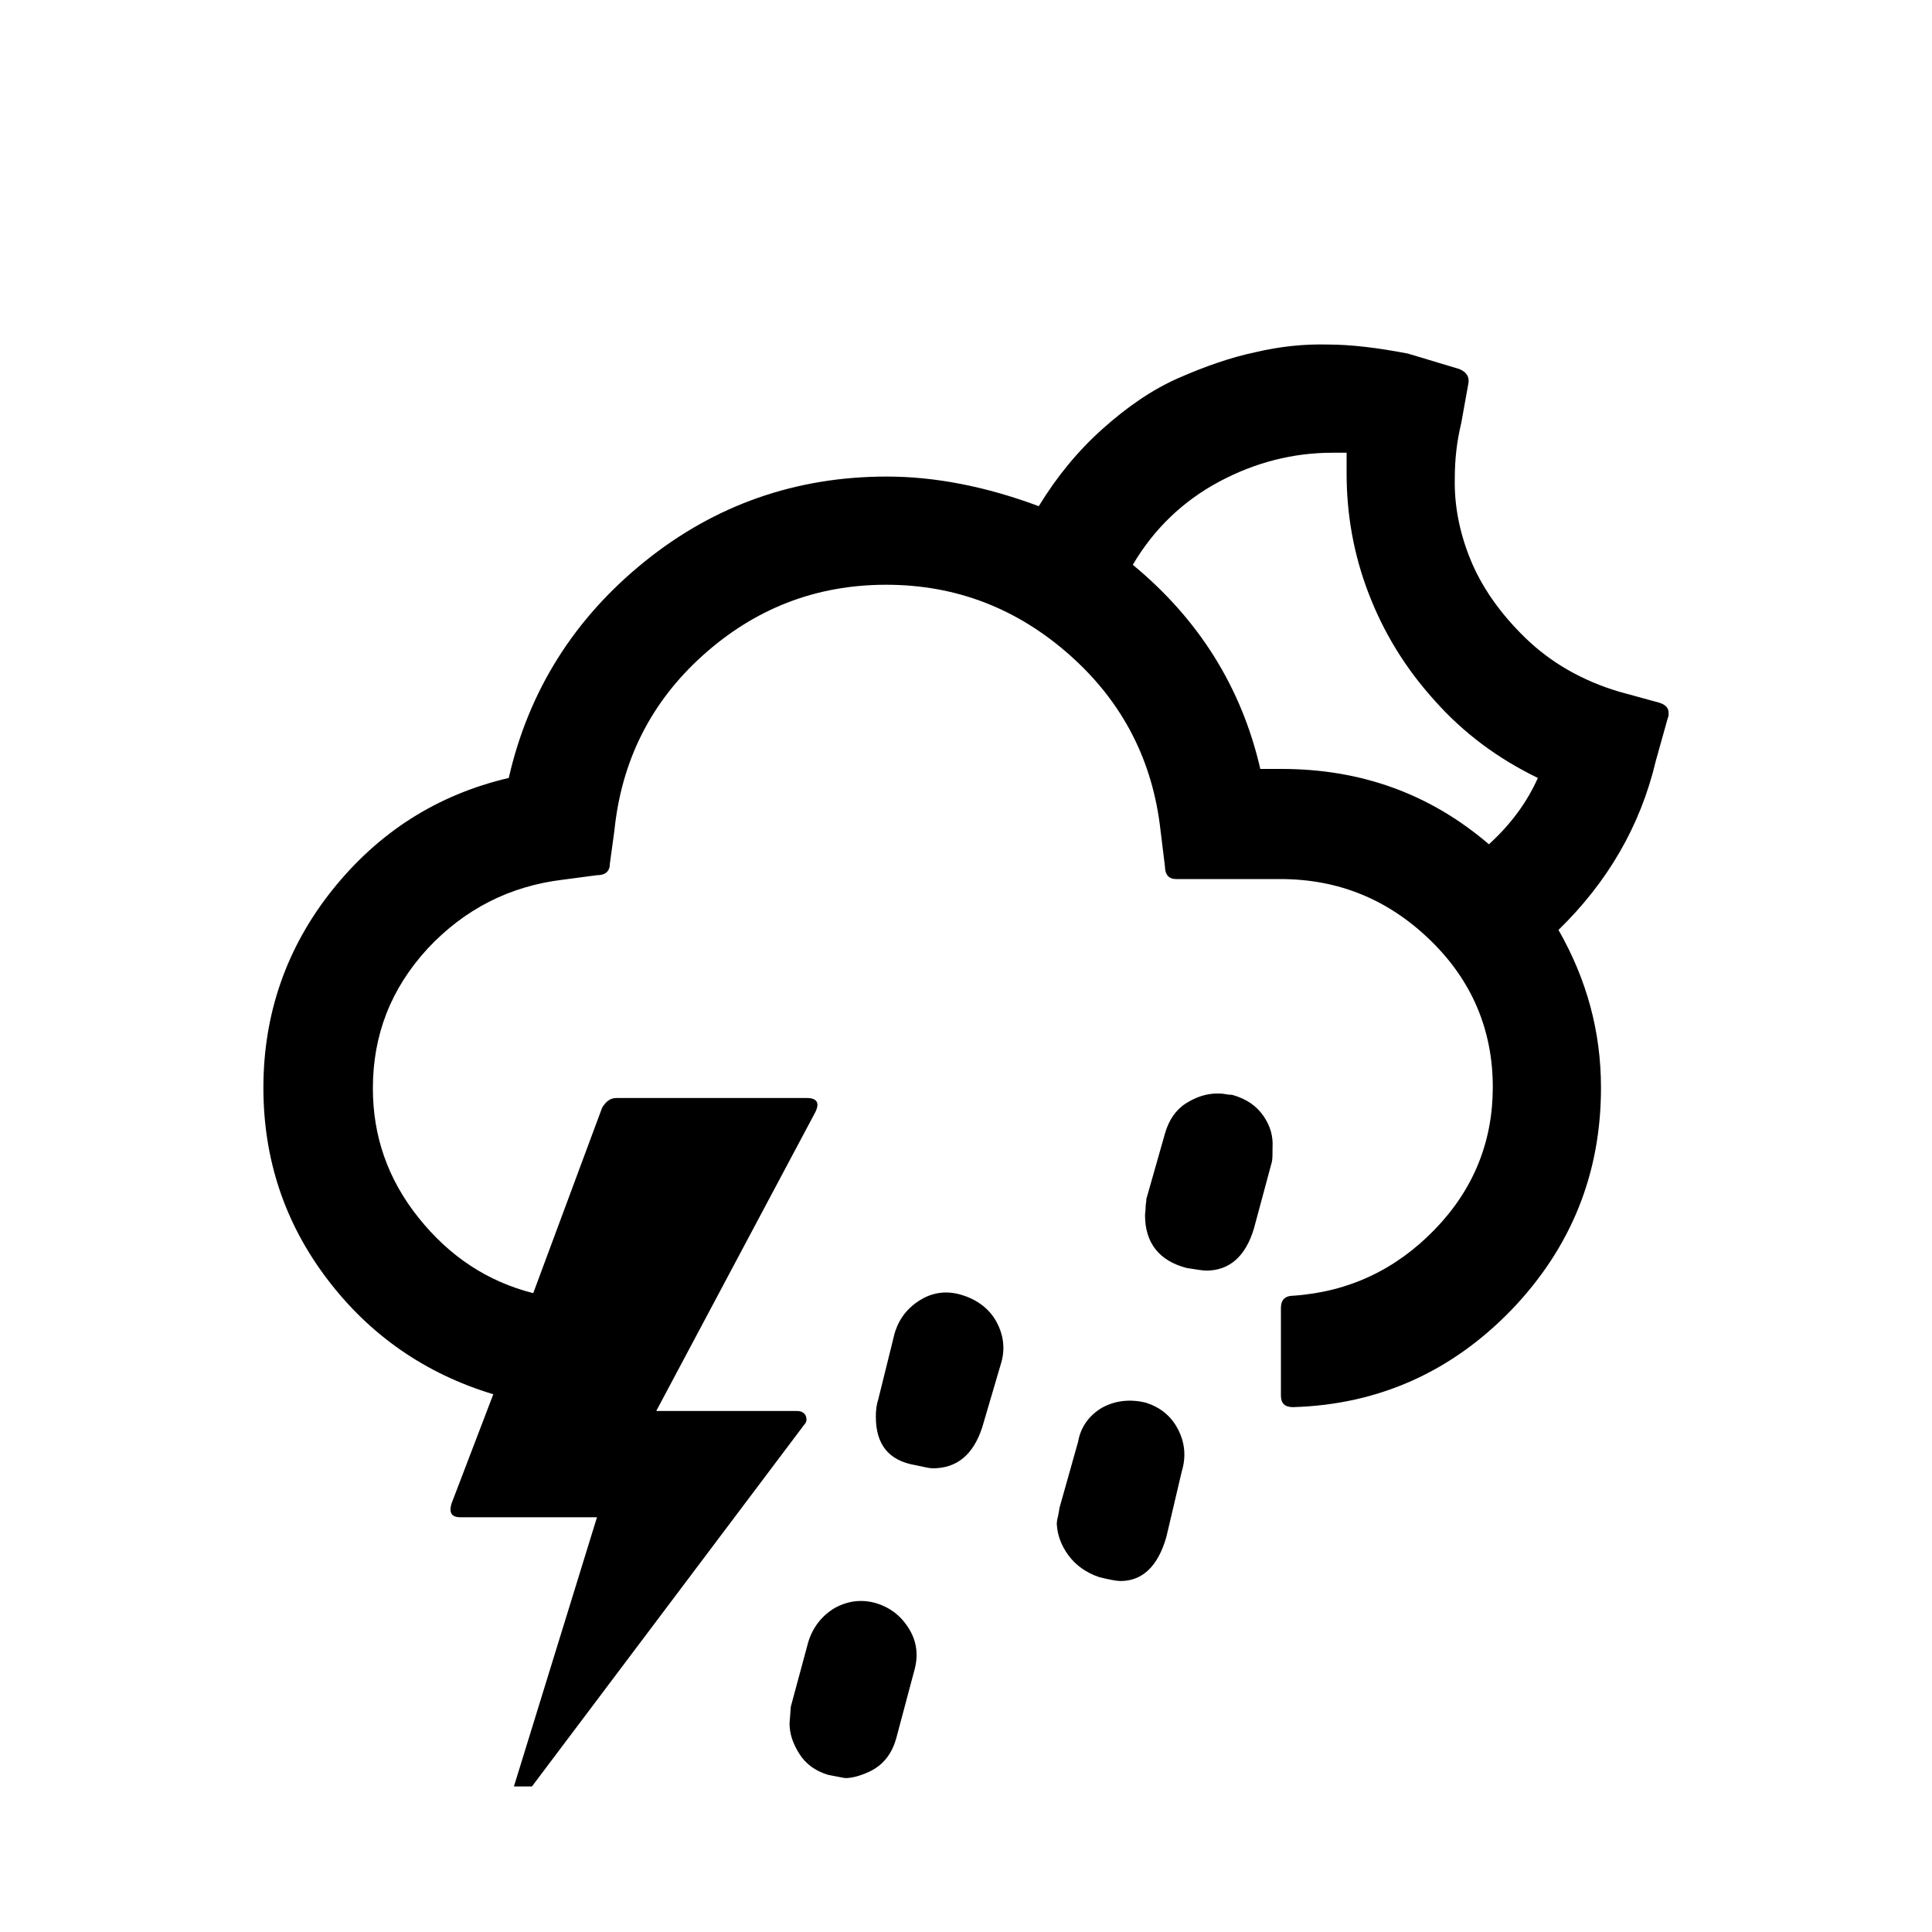
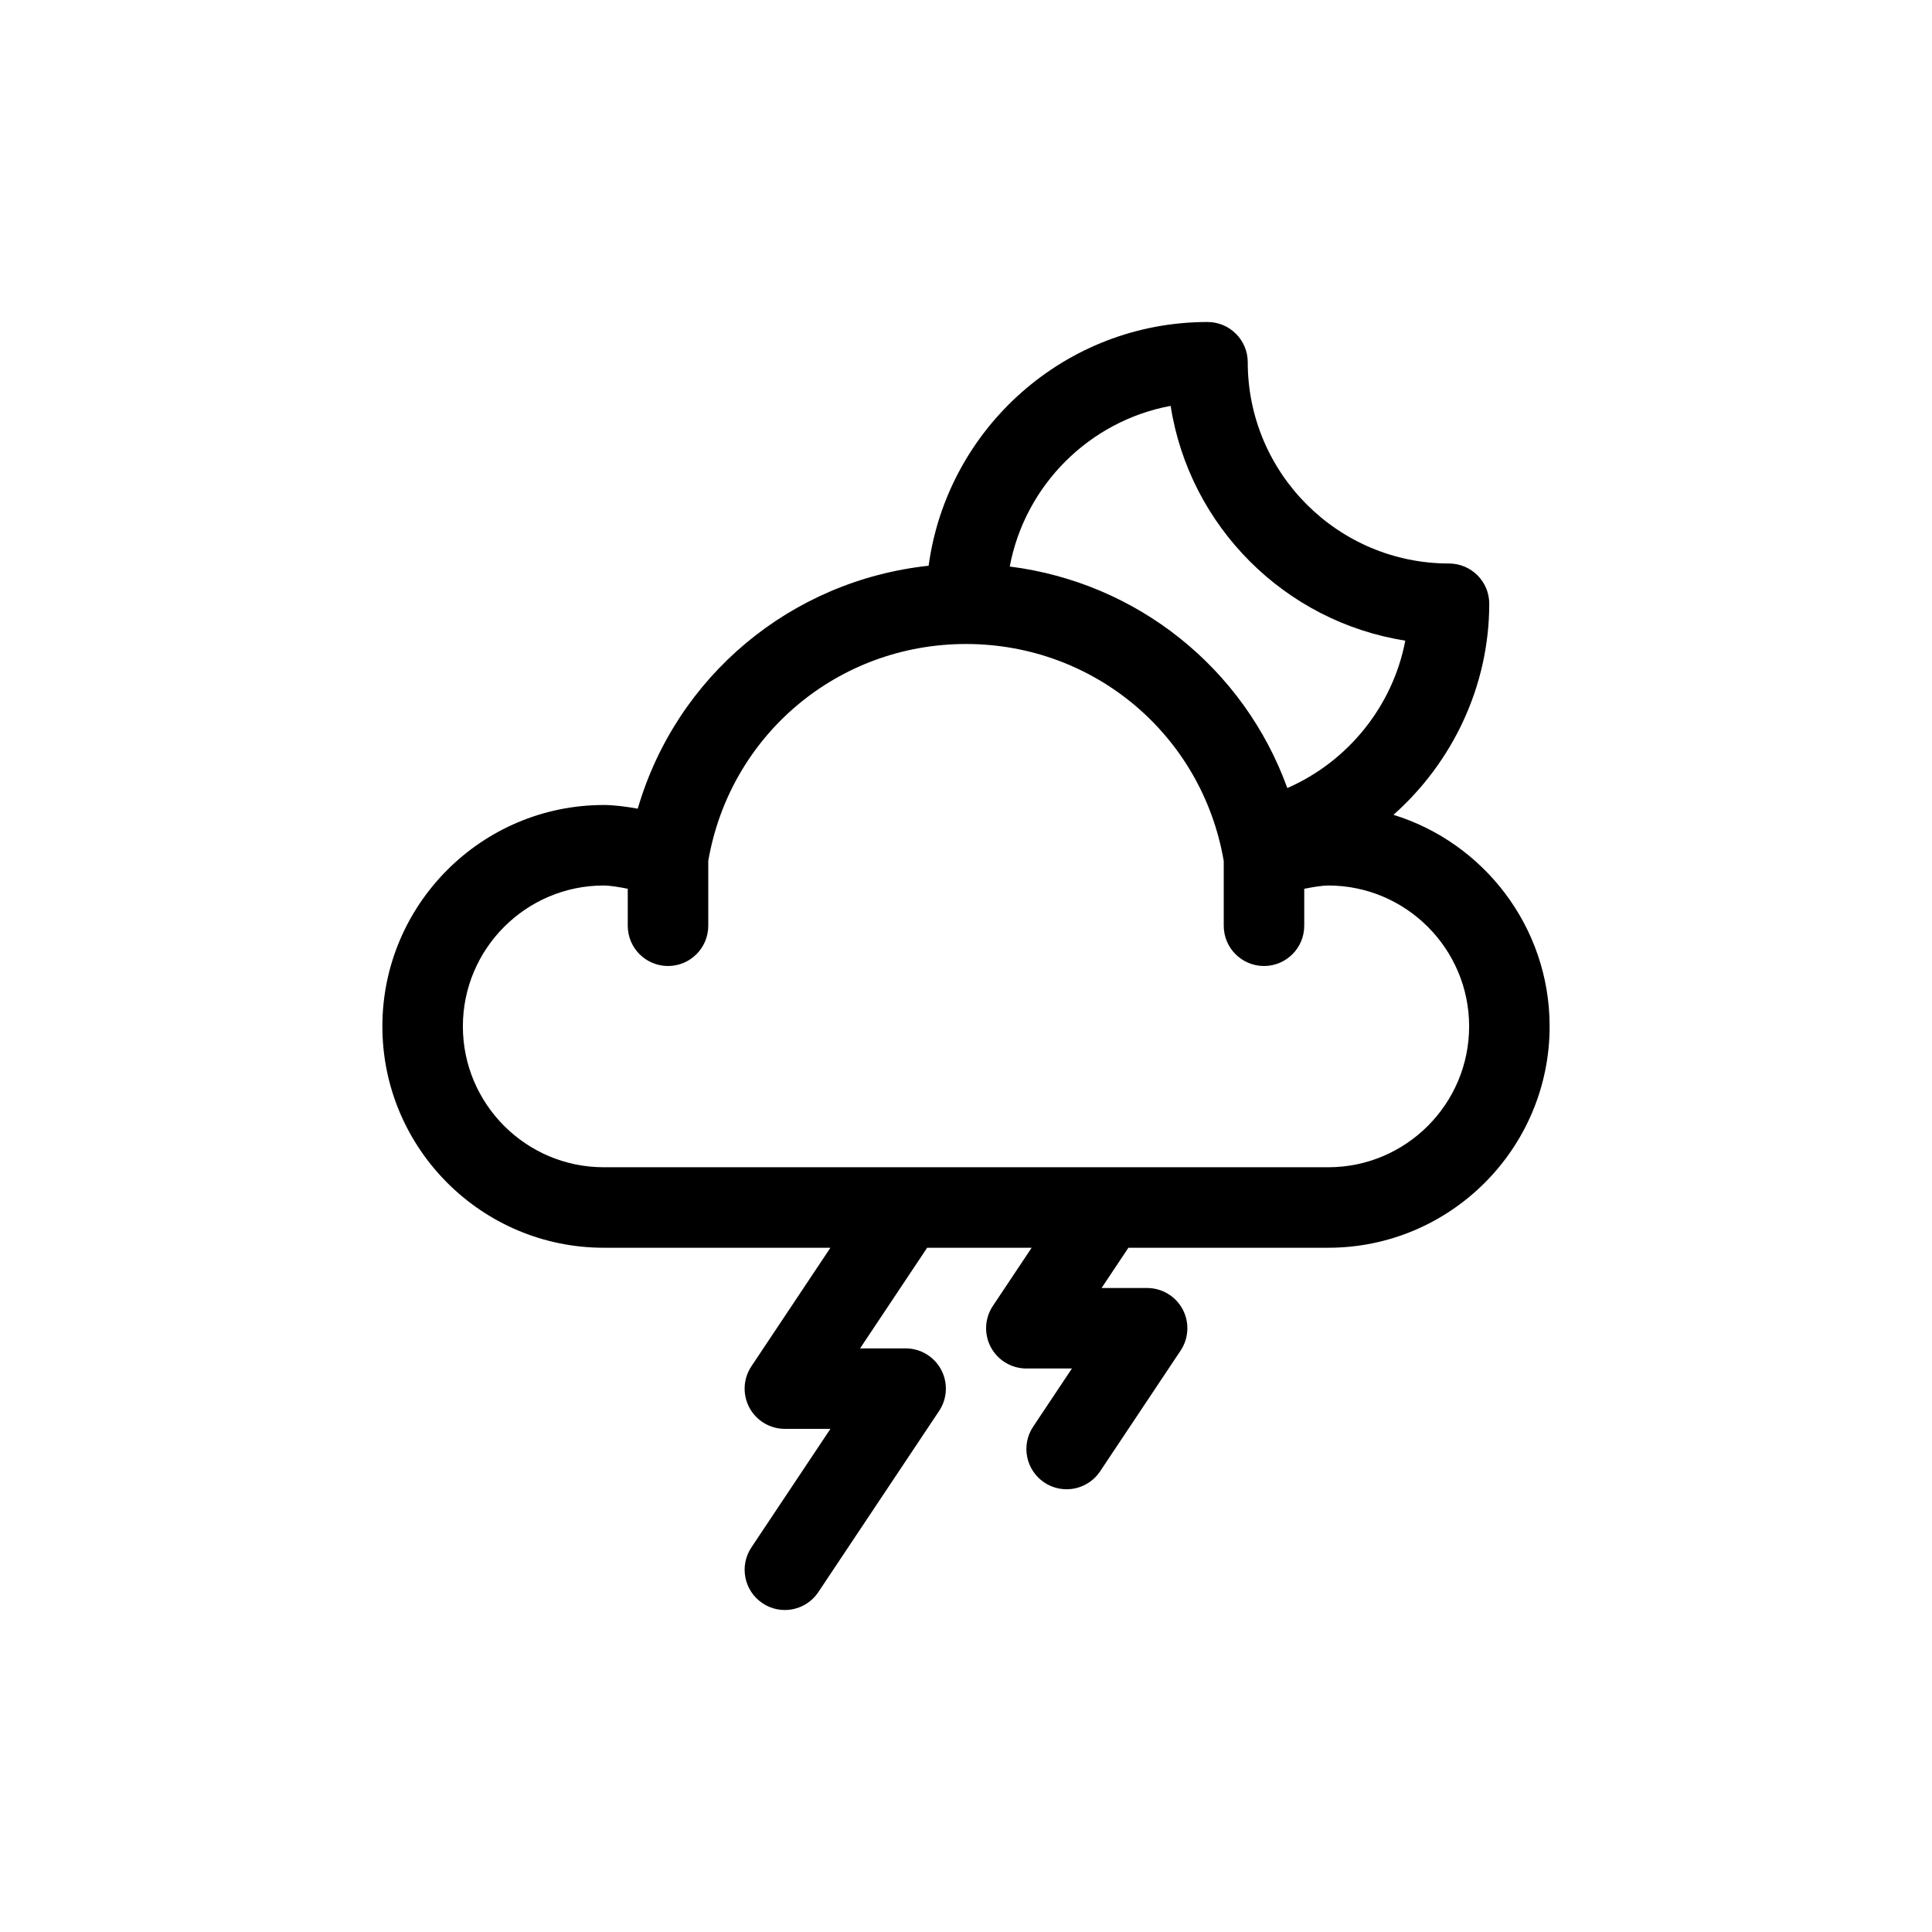
- <svg xmlns="http://www.w3.org/2000/svg" version="1.1" id="Layer_1" x="0px" y="0px" viewBox="0 0 30 30" style="enable-background:new 0 0 30 30;" xml:space="preserve">
-   <path d="M4.09,16.89c0,1.11,0.33,2.1,0.99,2.97c0.66,0.87,1.52,1.47,2.58,1.79l-0.65,1.7c-0.04,0.14,0,0.21,0.14,0.21h2.12  l-1.29,4.18h0.28l4.23-5.62c0.04-0.04,0.04-0.09,0.02-0.14c-0.03-0.05-0.07-0.07-0.14-0.07h-2.18l2.47-4.64  c0.07-0.14,0.03-0.22-0.13-0.22H9.57c-0.09,0-0.16,0.05-0.22,0.15l-1.07,2.88c-0.71-0.18-1.3-0.57-1.78-1.17s-0.71-1.27-0.71-2.01  c0-0.83,0.28-1.55,0.85-2.17c0.57-0.61,1.27-0.97,2.1-1.07l0.53-0.07c0.13,0,0.2-0.06,0.2-0.18l0.07-0.51  c0.11-1.08,0.56-1.99,1.37-2.72c0.81-0.73,1.76-1.1,2.85-1.1c1.09,0,2.04,0.37,2.86,1.1c0.82,0.73,1.28,1.64,1.4,2.71l0.07,0.57  c0,0.12,0.06,0.19,0.17,0.19h1.62c0.91,0,1.68,0.32,2.33,0.95s0.97,1.4,0.97,2.28c0,0.85-0.3,1.59-0.9,2.21  c-0.6,0.62-1.33,0.97-2.2,1.03c-0.12,0-0.19,0.06-0.19,0.19v1.36c0,0.12,0.06,0.18,0.19,0.18c1.33-0.04,2.46-0.55,3.39-1.51  c0.93-0.97,1.39-2.12,1.39-3.45c0-0.87-0.22-1.68-0.66-2.45c0.76-0.74,1.27-1.61,1.51-2.62l0.19-0.68c0.01-0.01,0.01-0.03,0.01-0.07  c0-0.08-0.05-0.13-0.15-0.16l-0.62-0.17c-0.57-0.17-1.06-0.45-1.46-0.84c-0.4-0.39-0.68-0.8-0.85-1.22s-0.25-0.84-0.24-1.26  c0-0.28,0.03-0.56,0.1-0.85l0.11-0.61c0.02-0.1-0.02-0.18-0.14-0.23l-0.8-0.24c-0.47-0.09-0.88-0.14-1.24-0.14  c-0.37-0.01-0.75,0.03-1.13,0.12c-0.38,0.08-0.78,0.22-1.19,0.4c-0.41,0.18-0.8,0.45-1.18,0.79c-0.38,0.34-0.71,0.74-0.99,1.2  C15.3,7.55,14.51,7.4,13.77,7.4c-1.41,0-2.67,0.44-3.76,1.32s-1.8,2-2.11,3.36c-1.11,0.26-2.02,0.84-2.74,1.74  C4.45,14.71,4.09,15.74,4.09,16.89z M12.26,26.76c0,0.16,0.05,0.31,0.15,0.47c0.1,0.16,0.25,0.27,0.45,0.33  c0.16,0.03,0.25,0.05,0.27,0.05c0.09,0,0.22-0.03,0.37-0.1c0.21-0.1,0.35-0.27,0.42-0.53l0.28-1.05c0.06-0.22,0.04-0.43-0.08-0.63  s-0.29-0.34-0.53-0.41c-0.22-0.06-0.43-0.03-0.63,0.08c-0.2,0.12-0.34,0.3-0.41,0.53l-0.27,1L12.26,26.76z M13.6,22  c0,0.43,0.2,0.68,0.61,0.75c0.14,0.03,0.23,0.05,0.27,0.05c0.38,0,0.63-0.21,0.77-0.63l0.3-1.02c0.06-0.22,0.03-0.43-0.08-0.63  s-0.3-0.34-0.53-0.41c-0.22-0.07-0.44-0.05-0.64,0.07c-0.2,0.12-0.34,0.29-0.41,0.53l-0.25,1.01C13.61,21.81,13.6,21.9,13.6,22z   M16.41,23.67c0.01,0.17,0.07,0.33,0.18,0.48s0.27,0.27,0.48,0.34c0.16,0.04,0.27,0.06,0.33,0.06c0.34,0,0.58-0.23,0.71-0.68  l0.24-1.02c0.07-0.23,0.05-0.45-0.06-0.66c-0.11-0.21-0.28-0.34-0.5-0.41c-0.25-0.06-0.48-0.03-0.68,0.08  c-0.2,0.12-0.33,0.3-0.37,0.53l-0.29,1.03c0,0.02-0.01,0.06-0.02,0.12C16.41,23.61,16.41,23.65,16.41,23.67z M17.59,8.77  c0.33-0.56,0.78-0.99,1.34-1.29s1.15-0.45,1.76-0.45h0.22v0.32c0,0.64,0.11,1.26,0.34,1.86c0.23,0.6,0.56,1.15,1.02,1.66  c0.45,0.51,0.99,0.91,1.61,1.21c-0.17,0.38-0.42,0.72-0.76,1.03c-0.91-0.78-1.98-1.17-3.22-1.17h-0.33  C19.28,10.68,18.62,9.62,17.59,8.77z M17.78,18.87c0,0.43,0.22,0.71,0.65,0.82c0.14,0.02,0.24,0.04,0.3,0.04  c0.36,0,0.61-0.22,0.74-0.65l0.28-1.04c0.01-0.05,0.01-0.12,0.01-0.22c0.01-0.17-0.03-0.33-0.14-0.49  c-0.11-0.16-0.27-0.27-0.49-0.33c-0.01,0-0.05,0-0.1-0.01c-0.05-0.01-0.1-0.01-0.13-0.01c-0.16,0-0.32,0.05-0.48,0.15  s-0.27,0.26-0.33,0.47l-0.29,1.02c0,0.01,0,0.04-0.01,0.1C17.79,18.79,17.78,18.84,17.78,18.87z" />
+ <svg xmlns="http://www.w3.org/2000/svg" version="1.1" width="800px" height="800px" viewBox="0 0 96 96" enable-background="new 0 0 96 96" xml:space="preserve">
+   <g id="Base" display="none">
+ </g>
+   <g id="Dibujo">
+     <g>
+       <g>
+         <path d="M69.24,40.488C72.173,37.886,74,34.094,74,30c0-1.104-0.896-2-2-2c-5.514,0-10-4.486-10-10c0-1.104-0.896-2-2-2     c-7.078,0-12.931,5.284-13.857,12.111c-6.848,0.737-12.533,5.488-14.454,12.072C31.112,40.079,30.507,40,30,40     c-6.065,0-11,4.935-11,11s4.935,11,11,11h11.263l-3.927,5.891c-0.409,0.613-0.447,1.402-0.1,2.053C37.585,70.594,38.263,71,39,71     h2.263l-3.927,5.891c-0.612,0.919-0.364,2.161,0.555,2.773C38.231,79.892,38.617,80,38.998,80c0.646,0,1.28-0.313,1.666-0.891     l6-9c0.409-0.613,0.447-1.402,0.1-2.053C46.415,67.406,45.737,67,45,67h-2.263l3.333-5h5.192l-1.927,2.891     c-0.409,0.613-0.447,1.402-0.1,2.053C49.585,67.594,50.263,68,51,68h2.263l-1.927,2.891c-0.612,0.919-0.364,2.161,0.555,2.773     C52.231,73.892,52.617,74,52.998,74c0.646,0,1.28-0.313,1.666-0.891l4-6c0.409-0.613,0.447-1.402,0.1-2.053     C58.415,64.406,57.737,64,57,64h-2.263l1.333-2H66c6.065,0,11-4.935,11-11C77,46.062,73.728,41.875,69.24,40.488z M58.168,20.168     c0.934,5.985,5.675,10.728,11.66,11.664c-0.615,3.246-2.84,6.006-5.862,7.326c-2.154-5.948-7.447-10.206-13.792-11.008     C50.933,24.111,54.126,20.92,58.168,20.168z M66,58H30c-3.859,0-7-3.141-7-7s3.141-7,7-7c0.277,0,0.723,0.068,1.193,0.162V46     c0,1.104,0.896,2,2,2s2-0.896,2-2v-3.219C36.266,36.528,41.629,32,48,32c6.37,0,11.733,4.528,12.807,10.782V46     c0,1.104,0.896,2,2,2s2-0.896,2-2v-1.837C65.277,44.069,65.726,44,66,44c3.859,0,7,3.141,7,7S69.859,58,66,58z" />
+       </g>
+     </g>
+   </g>
</svg>
